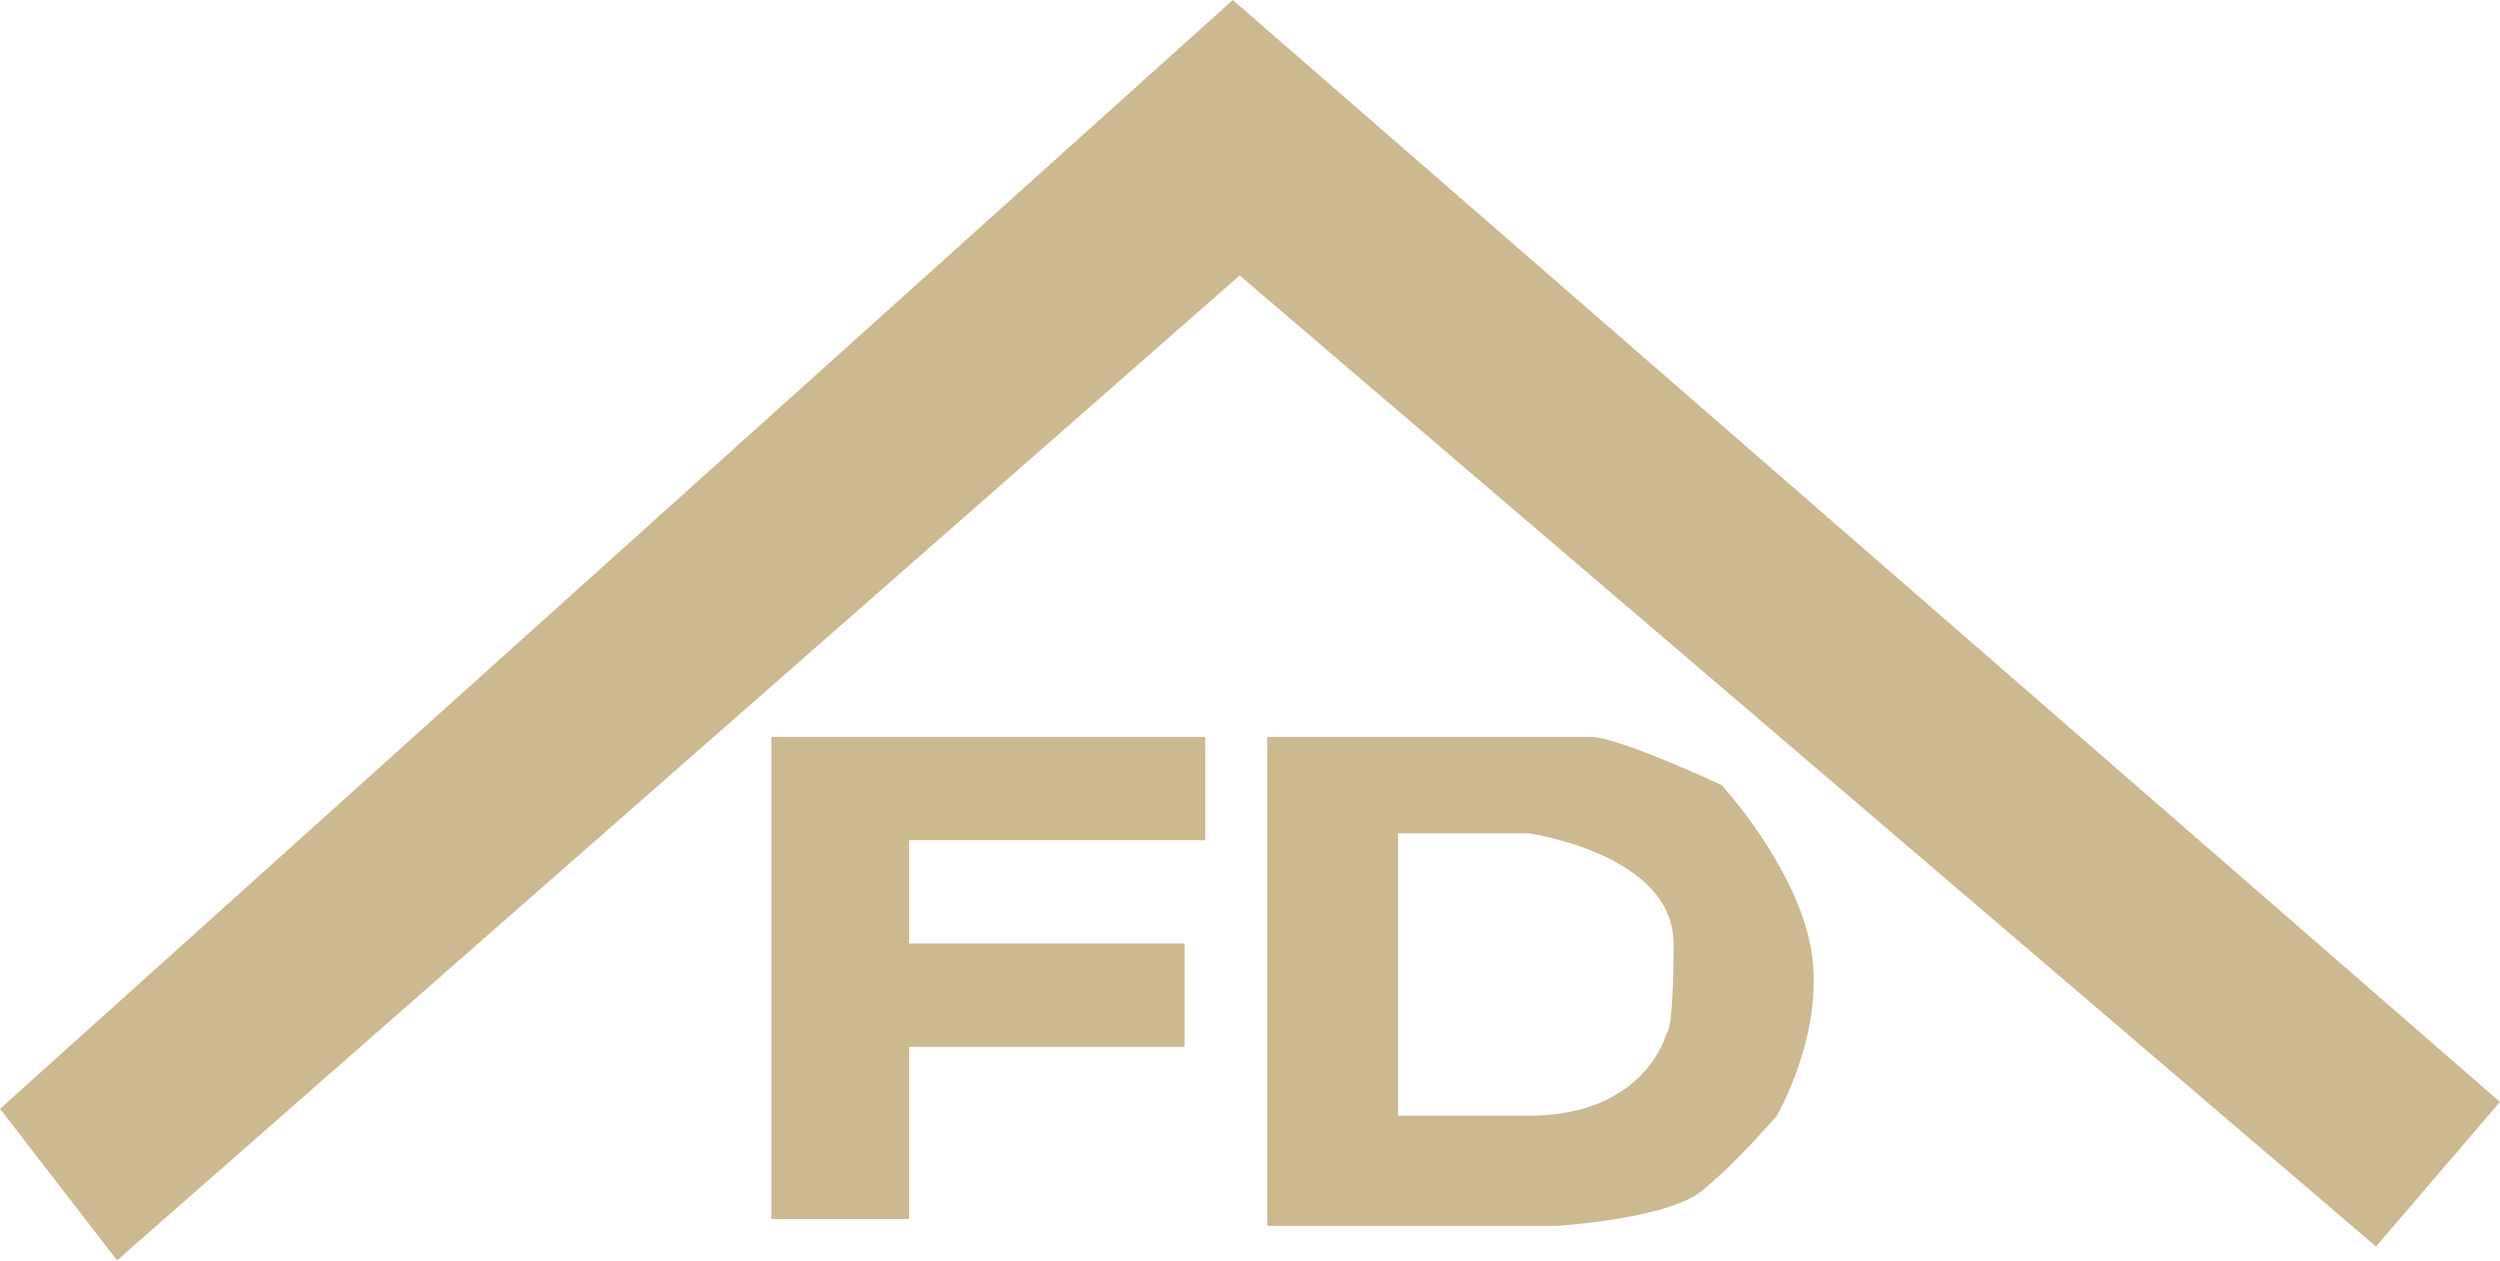
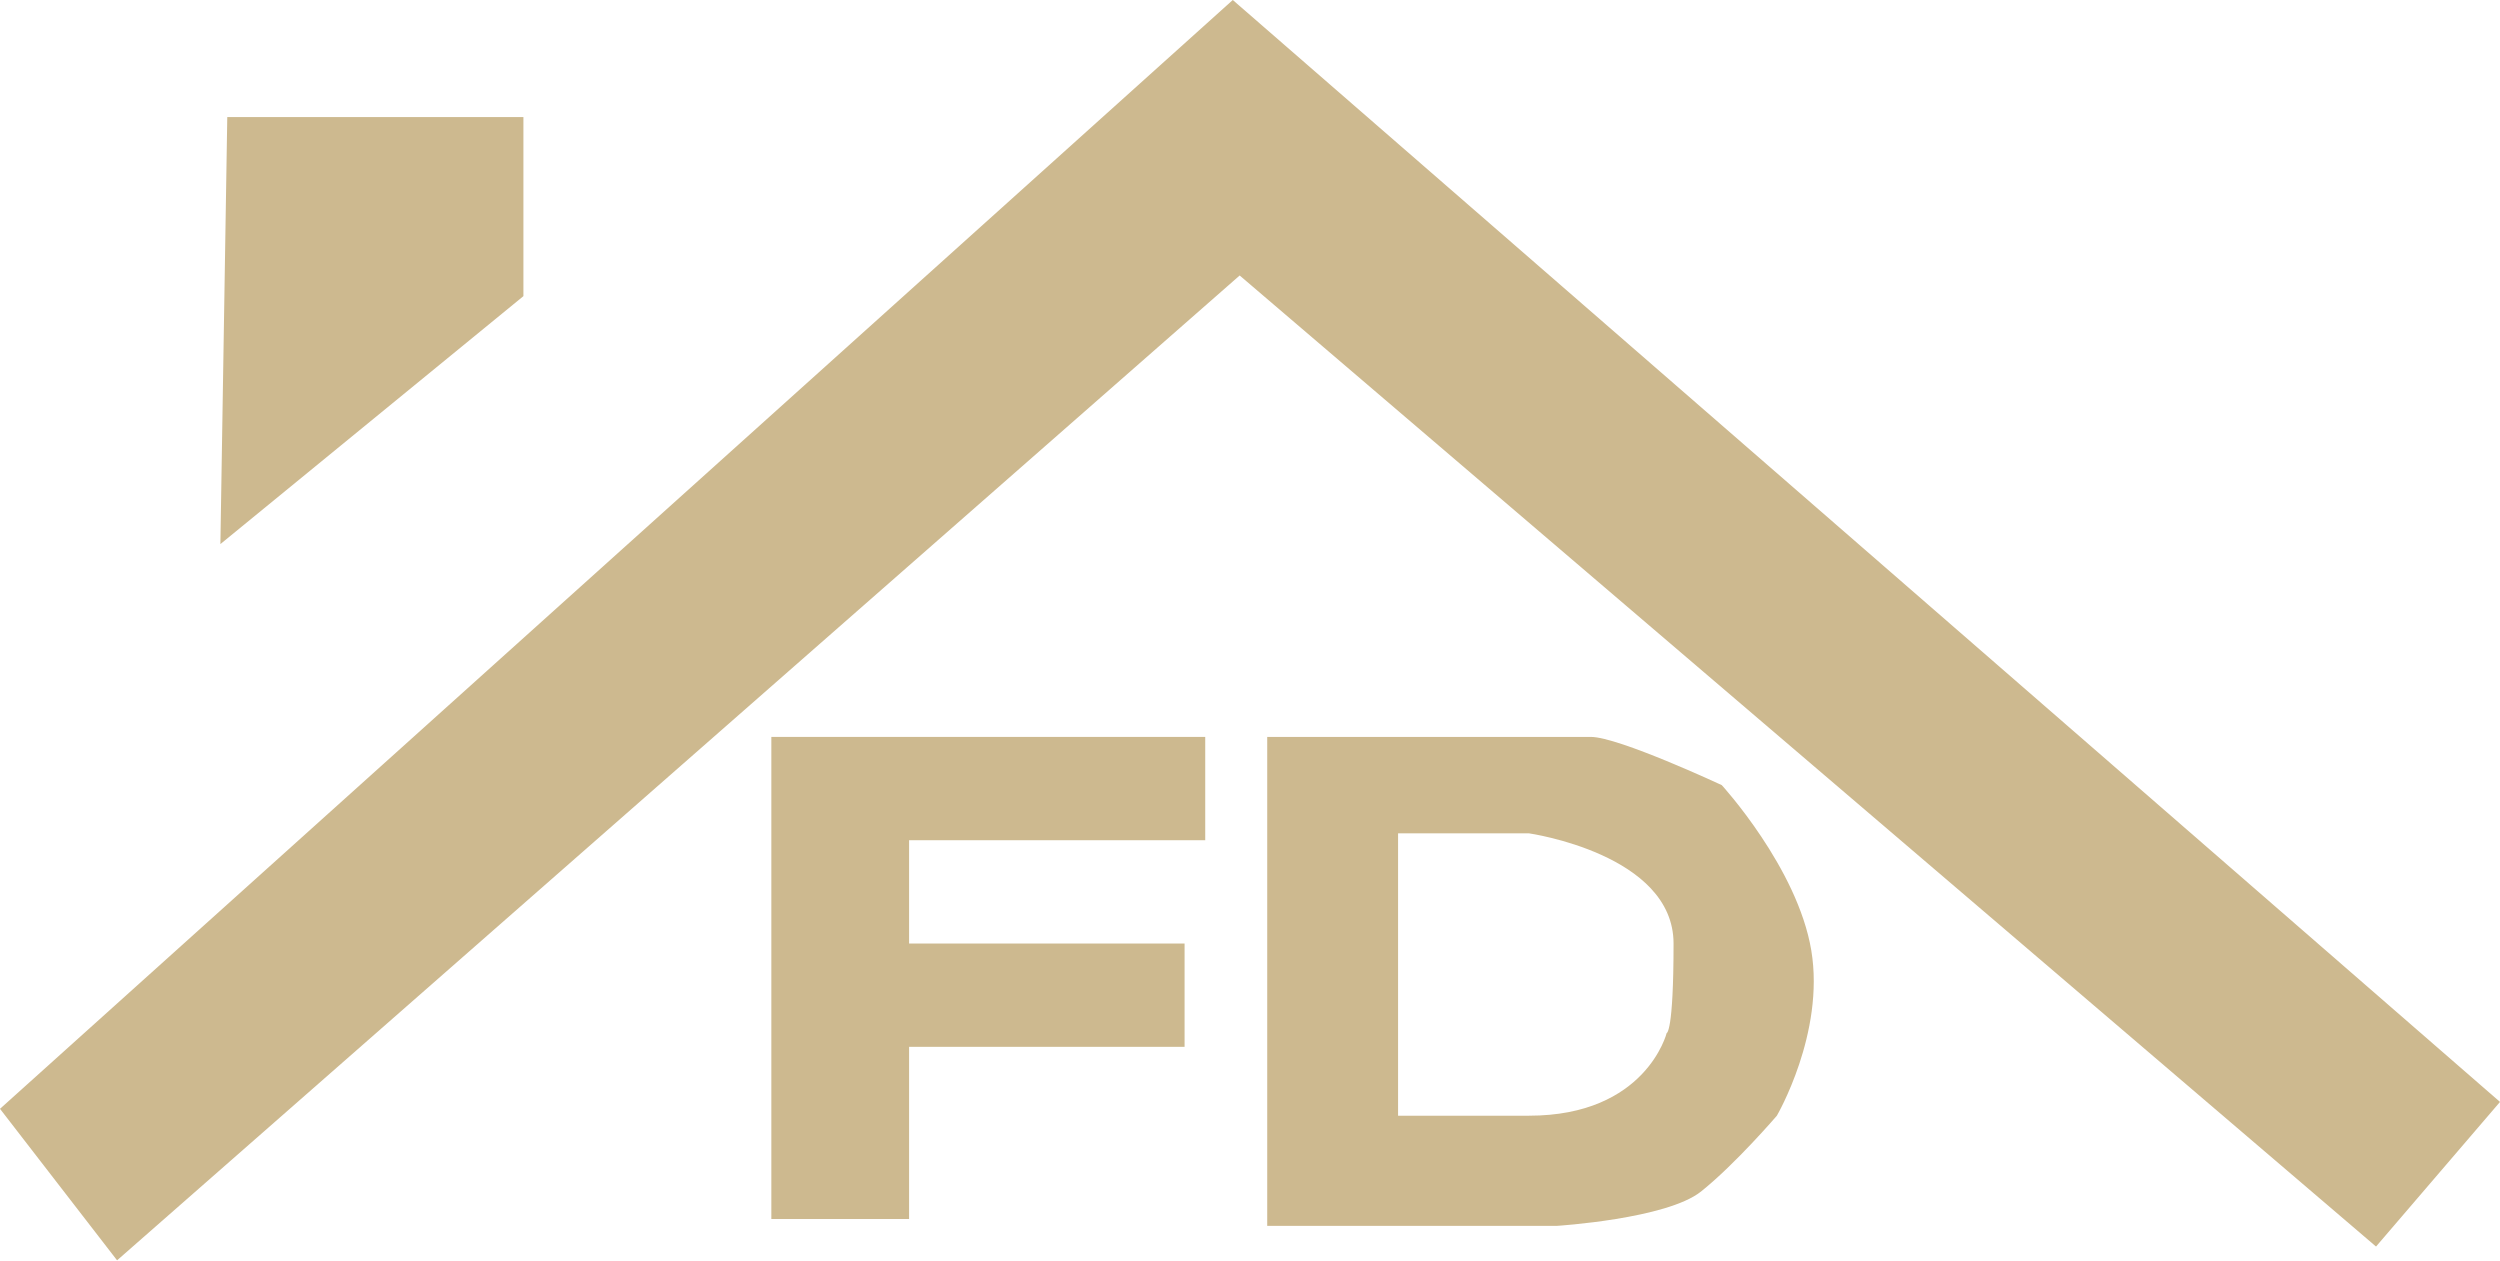
- <svg xmlns="http://www.w3.org/2000/svg" width="363" height="183" id="screenshot-8f1d339b-2763-80bc-8008-c40d49a00a18" viewBox="0 0 363 183" fill="none" version="1.1">
-   <g id="shape-8f1d339b-2763-80bc-8008-c40d49a00a18" rx="0" ry="0">
-     <g id="shape-e5ddb581-139d-8052-8008-c3f30474cea3">
-       <g class="fills" id="fills-e5ddb581-139d-8052-8008-c3f30474cea3">
-         <path d="M0,161L179,0L363,160L345,181L180,40L17,183L0,161" style="fill: rgb(205, 185, 143); fill-opacity: 1;" />
-       </g>
-       <g id="strokes-a8ba21f1-8a18-80b8-8008-c40d778d75ef-e5ddb581-139d-8052-8008-c3f30474cea3" class="strokes">
-         <g class="inner-stroke-shape">
-           <defs>
-             <clipPath id="inner-stroke-render-2-e5ddb581-139d-8052-8008-c3f30474cea3-0">
-               <use href="#stroke-shape-render-2-e5ddb581-139d-8052-8008-c3f30474cea3-0" />
-             </clipPath>
-             <path d="M0,161L179,0L363,160L345,181L180,40L17,183L0,161" id="stroke-shape-render-2-e5ddb581-139d-8052-8008-c3f30474cea3-0" style="fill: none; stroke-width: 2; stroke: rgb(0, 0, 0); stroke-opacity: 0;" />
-           </defs>
-           <use href="#stroke-shape-render-2-e5ddb581-139d-8052-8008-c3f30474cea3-0" clip-path="url('#inner-stroke-render-2-e5ddb581-139d-8052-8008-c3f30474cea3-0')" />
-         </g>
-       </g>
-     </g>
-     <g id="shape-8f1d339b-2763-80bc-8008-c40bfe7847c5">
-       <g class="fills" id="fills-8f1d339b-2763-80bc-8008-c40bfe7847c5">
-         <path d="M112,177L132,177L132,152L172,152L172,137L132,137L132,122L175,122L175,107L112,107L112,177" style="fill: rgb(205, 185, 143); fill-opacity: 1;" />
-       </g>
-       <g id="strokes-a8ba21f1-8a18-80b8-8008-c40d778eea47-8f1d339b-2763-80bc-8008-c40bfe7847c5" class="strokes">
-         <g class="inner-stroke-shape">
-           <defs>
-             <clipPath id="inner-stroke-render-3-8f1d339b-2763-80bc-8008-c40bfe7847c5-0">
-               <use href="#stroke-shape-render-3-8f1d339b-2763-80bc-8008-c40bfe7847c5-0" />
-             </clipPath>
-             <path d="M112,177L132,177L132,152L172,152L172,137L132,137L132,122L175,122L175,107L112,107L112,177" id="stroke-shape-render-3-8f1d339b-2763-80bc-8008-c40bfe7847c5-0" style="fill: none; stroke-width: 2; stroke: rgb(0, 0, 0); stroke-opacity: 0;" />
-           </defs>
-           <use href="#stroke-shape-render-3-8f1d339b-2763-80bc-8008-c40bfe7847c5-0" clip-path="url('#inner-stroke-render-3-8f1d339b-2763-80bc-8008-c40bfe7847c5-0')" />
-         </g>
-       </g>
-     </g>
-     <g id="shape-8f1d339b-2763-80bc-8008-c40c9b9dc59c">
-       <g class="fills" id="fills-8f1d339b-2763-80bc-8008-c40c9b9dc59c">
-         <path d="M184,178L226,178C226,178,242,177,247,173C252,169,258,162,258,162C258,162,265,150,263,138C261,126,250,114,250,114C250,114,235,107,231,107C227,107,184,107,184,107L184,178M203,162L203,121L222,121C222,121,243,124,243,137C243,150,242,150,242,150C242,150,239,162,222,162C205,162,203,162,203,162" style="fill: rgb(205, 185, 143); fill-opacity: 1;" />
-       </g>
-       <g id="strokes-a8ba21f1-8a18-80b8-8008-c40d778ff34b-8f1d339b-2763-80bc-8008-c40c9b9dc59c" class="strokes">
-         <g class="inner-stroke-shape">
-           <defs>
-             <clipPath id="inner-stroke-render-4-8f1d339b-2763-80bc-8008-c40c9b9dc59c-0">
-               <use href="#stroke-shape-render-4-8f1d339b-2763-80bc-8008-c40c9b9dc59c-0" />
-             </clipPath>
-             <path d="M184,178L226,178C226,178,242,177,247,173C252,169,258,162,258,162C258,162,265,150,263,138C261,126,250,114,250,114C250,114,235,107,231,107C227,107,184,107,184,107L184,178M203,162L203,121L222,121C222,121,243,124,243,137C243,150,242,150,242,150C242,150,239,162,222,162C205,162,203,162,203,162" id="stroke-shape-render-4-8f1d339b-2763-80bc-8008-c40c9b9dc59c-0" style="fill: none; stroke-width: 2; stroke: rgb(0, 0, 0); stroke-opacity: 0;" />
-           </defs>
-           <use href="#stroke-shape-render-4-8f1d339b-2763-80bc-8008-c40c9b9dc59c-0" clip-path="url('#inner-stroke-render-4-8f1d339b-2763-80bc-8008-c40c9b9dc59c-0')" />
-         </g>
-       </g>
-     </g>
-   </g>
+ <svg xmlns="http://www.w3.org/2000/svg" width="363" height="183" viewBox="0 0 363 183" fill="#CDB98F">
+   <path d="M0,161L179,0L363,160L345,181L180,40L17,183L0,161" />
+   <path d="M112,177L132,177L132,152L172,152L172,137L132,137L132,122L175,122L175,107L112,107L112,177" />
+   <path fill-rule="evenodd" d="M184,178L226,178C226,178,242,177,247,173C252,169,258,162,258,162C258,162,265,150,263,138C261,126,250,114,250,114C250,114,235,107,231,107C227,107,184,107,184,107L184,178M203,162L203,121L222,121C222,121,243,124,243,137C243,150,242,150,242,150C242,150,239,162,222,162C205,162,203,162,203,162" />
+   <path d="M33,17L76,17L76,43L32,79L33,17" />
</svg>
